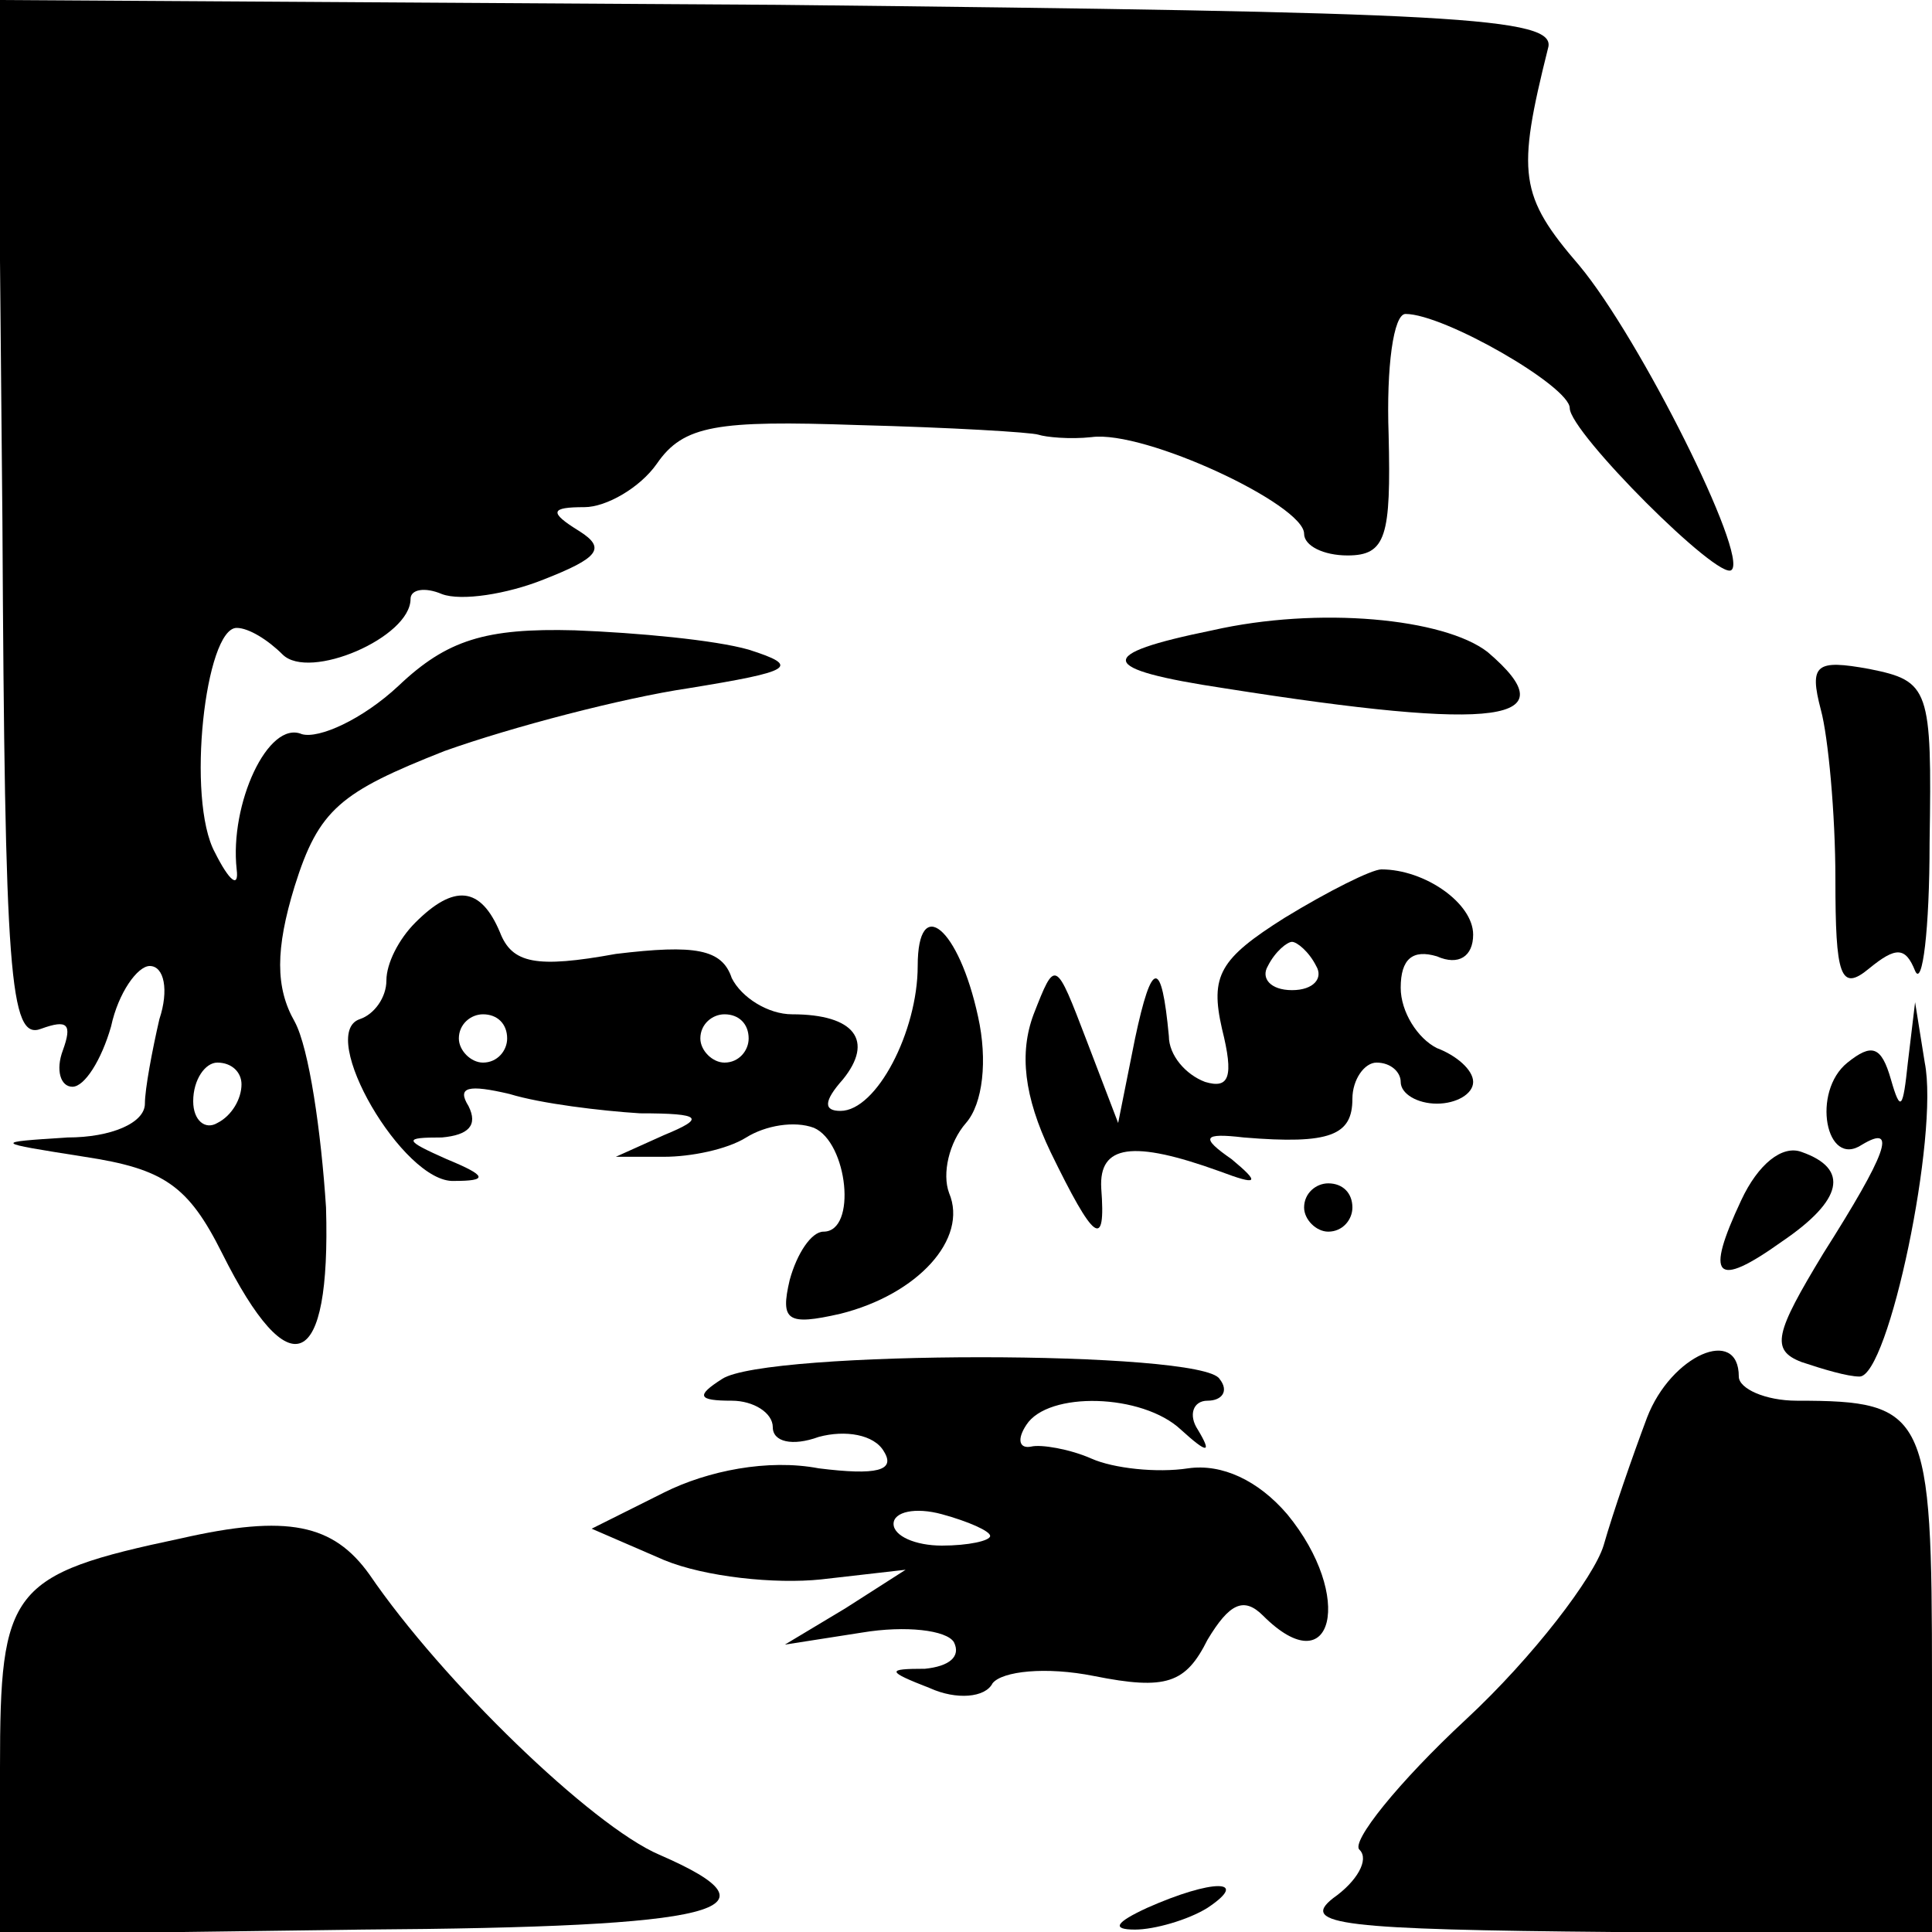
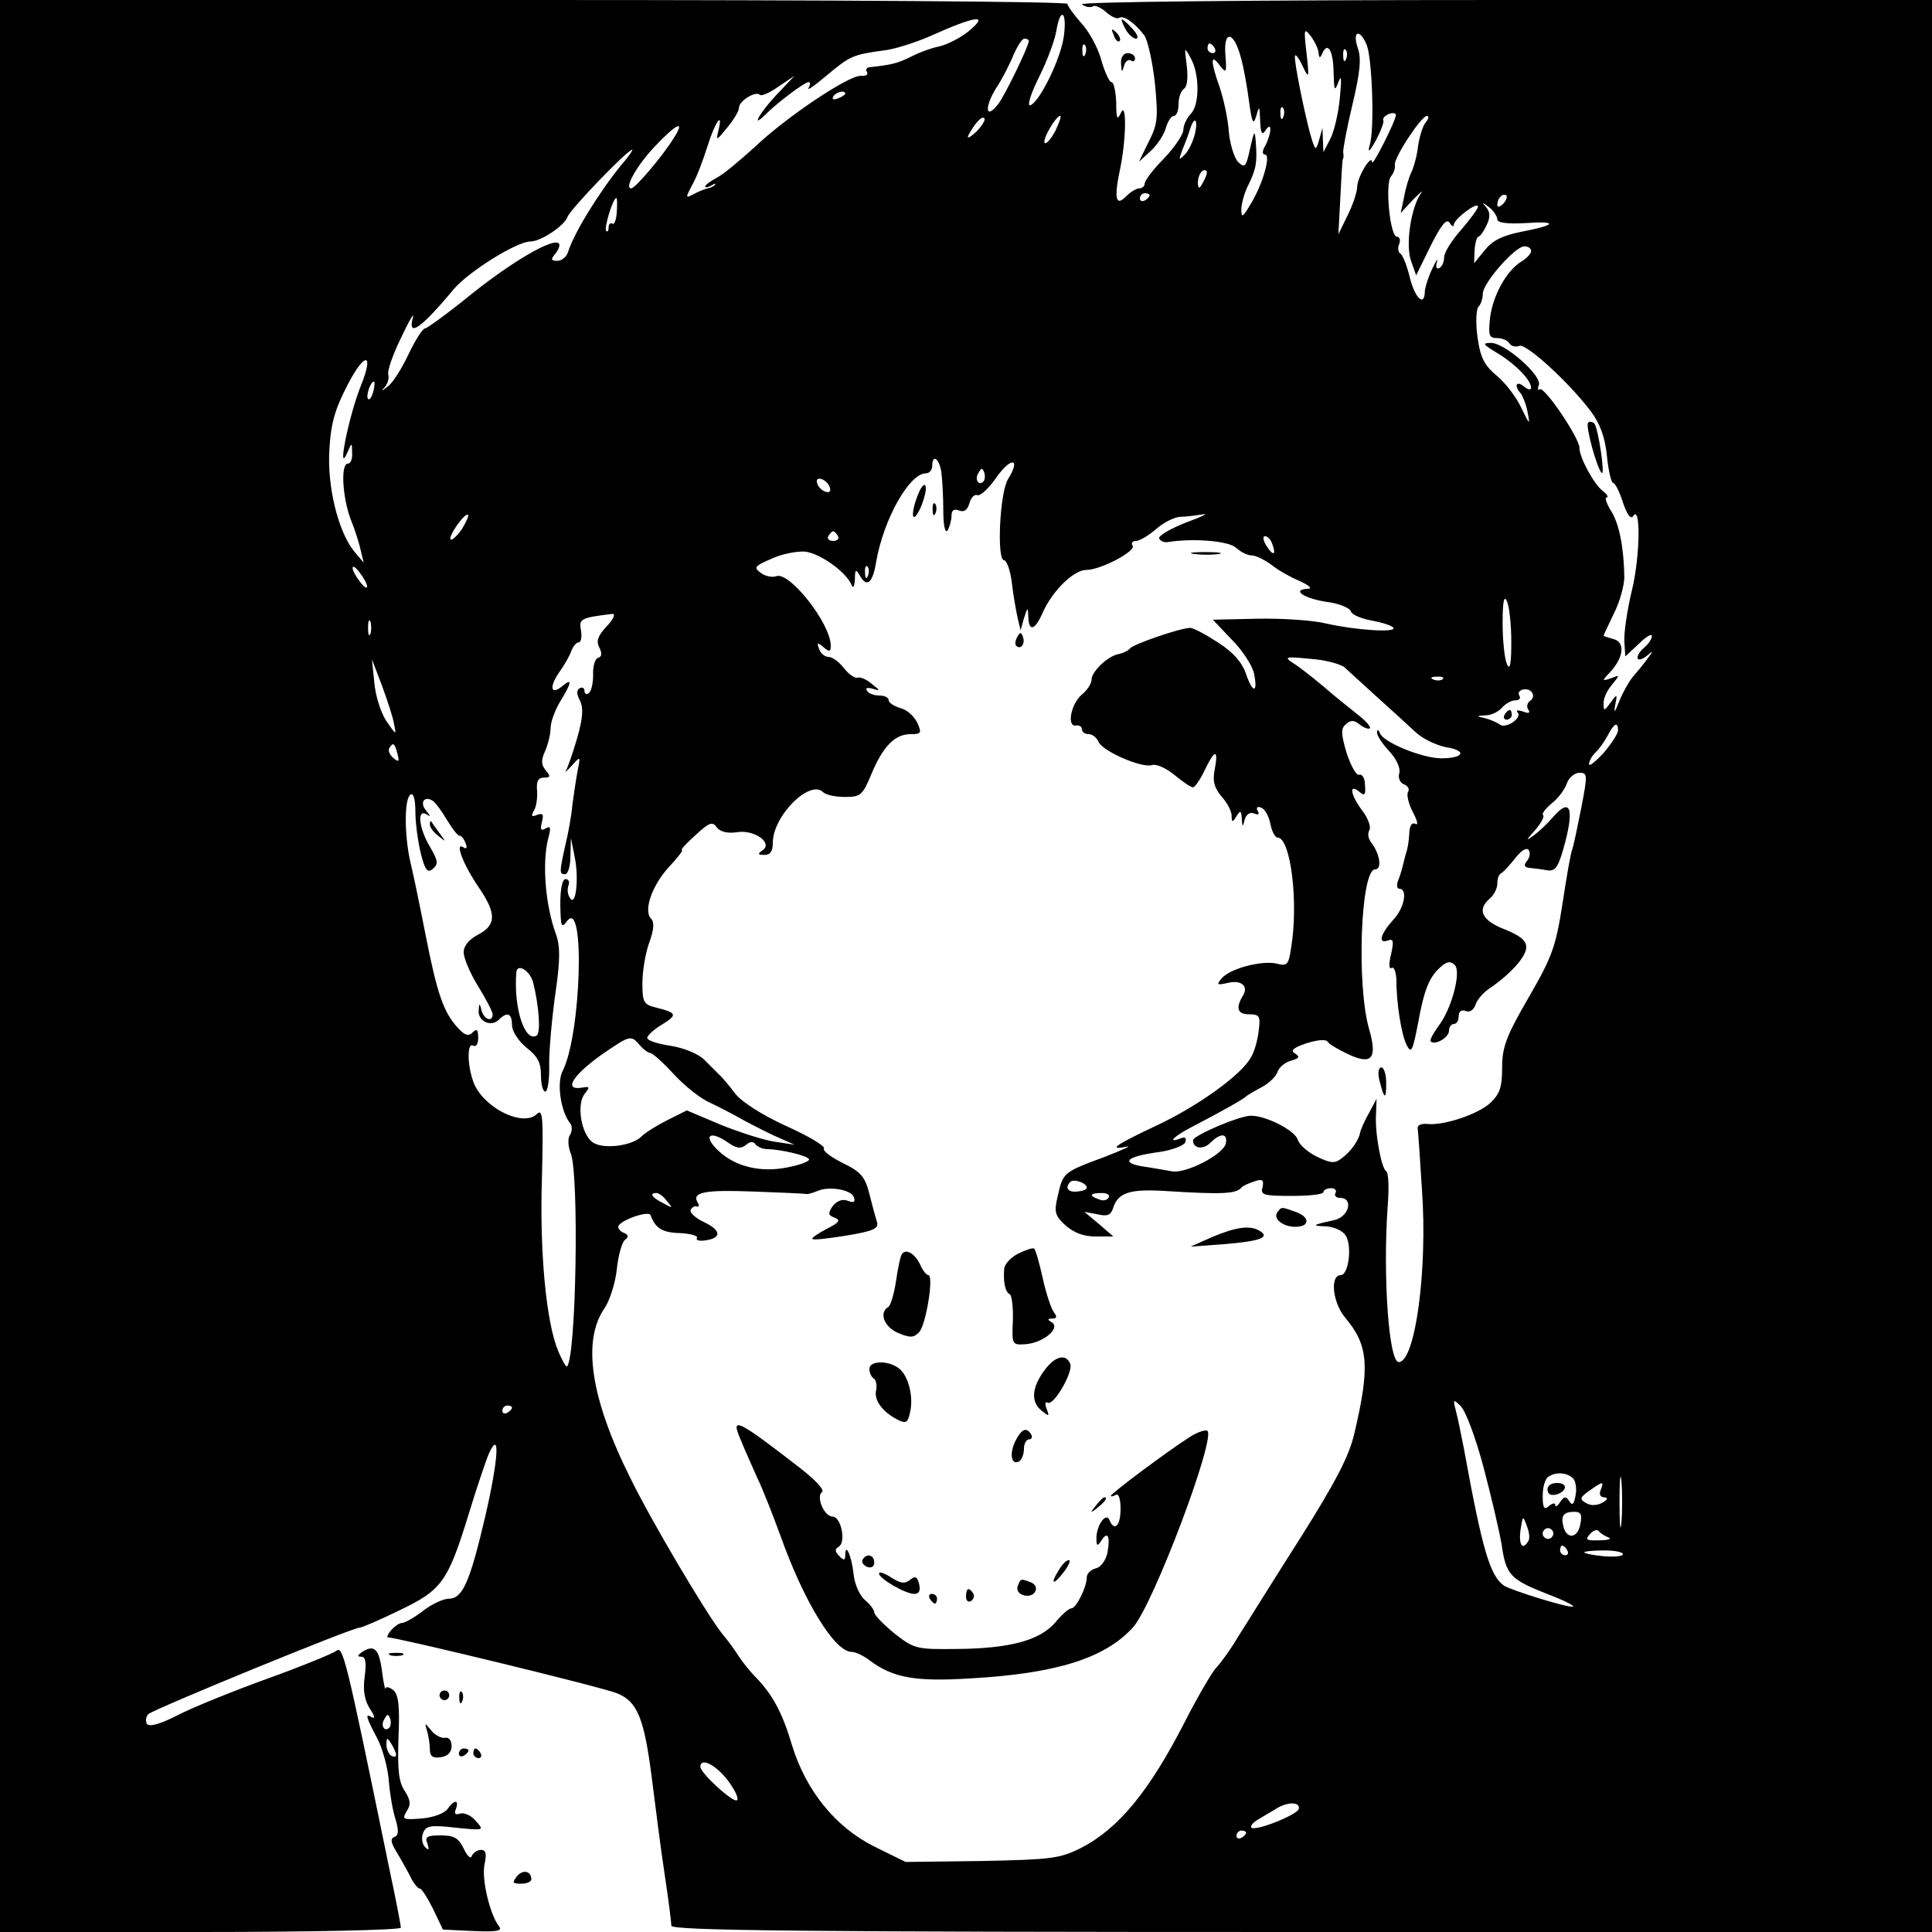
- <svg xmlns="http://www.w3.org/2000/svg" version="1.0" width="80pt" height="80pt" viewBox="0 0 80 80" preserveAspectRatio="xMidYMid meet">
-   <g transform="translate(0,80) scale(0.1,-0.1)" fill="#000000" stroke="none">
-     <path d="M1 584 c1 -188 3 -215 16 -210 11 4 13 2 9 -9 -3 -8 -1 -15 4 -15 5 0 12 11 16 25 3 14 11 25 16 25 6 0 8 -10 4 -22 -3 -13 -6 -29 -6 -35 0 -8 -14 -14 -32 -14 -31 -2 -31 -2 7 -8 33 -5 43 -12 57 -40 28 -56 45 -49 43 19 -2 31 -7 66 -13 77 -8 14 -8 30 0 56 10 32 19 39 62 56 28 10 74 22 101 26 43 7 47 9 25 16 -14 4 -46 7 -72 8 -37 1 -53 -4 -73 -23 -15 -14 -33 -22 -40 -20 -14 6 -30 -29 -27 -56 1 -8 -3 -5 -9 7 -12 22 -4 93 9 93 5 0 13 -5 19 -11 11 -11 53 7 53 23 0 4 6 5 13 2 8 -3 27 0 42 6 23 9 26 13 15 20 -13 8 -12 10 2 10 9 0 23 8 30 18 11 16 25 18 83 16 39 -1 72 -3 75 -4 3 -1 13 -2 22 -1 22 3 88 -28 88 -40 0 -5 8 -9 18 -9 16 0 18 8 17 50 -1 28 2 50 7 50 16 0 68 -30 68 -39 0 -10 62 -72 67 -67 7 6 -38 96 -63 126 -25 29 -26 38 -13 90 4 13 -38 15 -319 18 l-323 2 2 -216z m99 -233 c0 -6 -4 -13 -10 -16 -5 -3 -10 1 -10 9 0 9 5 16 10 16 6 0 10 -4 10 -9z" />
-     <path d="M502 539 c-49 -10 -48 -16 5 -24 114 -18 143 -14 109 15 -18 14 -70 19 -114 9z" />
-     <path d="M754 506 c3 -11 6 -43 6 -70 0 -40 2 -47 14 -37 11 9 15 9 19 -1 3 -7 6 17 6 53 1 64 0 67 -25 72 -22 4 -25 2 -20 -17z" />
-     <path d="M532 420 c-27 -17 -31 -24 -26 -46 5 -20 3 -25 -7 -22 -8 3 -15 11 -15 19 -3 32 -7 32 -14 -1 l-7 -35 -13 34 c-13 34 -13 34 -22 11 -6 -16 -4 -34 7 -57 18 -37 23 -41 21 -15 -1 18 13 20 49 7 16 -6 17 -5 5 5 -13 9 -12 11 5 9 36 -3 45 1 45 16 0 8 5 15 10 15 6 0 10 -4 10 -8 0 -5 7 -9 15 -9 8 0 15 4 15 9 0 5 -7 11 -15 14 -8 4 -15 15 -15 25 0 12 5 16 15 13 9 -4 15 0 15 9 0 13 -20 27 -38 27 -4 0 -22 -9 -40 -20z m13 -20 c3 -5 -1 -10 -10 -10 -9 0 -13 5 -10 10 3 6 8 10 10 10 2 0 7 -4 10 -10z" />
-     <path d="M172 418 c-7 -7 -12 -17 -12 -24 0 -7 -5 -14 -11 -16 -18 -6 18 -68 39 -67 14 0 14 2 -3 9 -18 8 -18 9 -2 9 11 1 15 5 11 13 -5 8 0 9 17 5 13 -4 38 -7 54 -8 26 0 27 -2 10 -9 l-20 -9 20 0 c11 0 26 3 34 8 8 5 20 7 28 4 14 -6 18 -43 4 -43 -5 0 -11 -9 -14 -20 -4 -17 -1 -19 21 -14 32 8 53 31 45 50 -3 8 0 21 7 29 7 8 9 26 5 44 -8 37 -25 51 -25 21 0 -27 -17 -60 -32 -60 -7 0 -7 4 1 13 13 16 5 27 -21 27 -10 0 -21 7 -25 15 -4 12 -15 14 -48 10 -33 -6 -43 -4 -48 9 -8 19 -19 20 -35 4z m38 -48 c0 -5 -4 -10 -10 -10 -5 0 -10 5 -10 10 0 6 5 10 10 10 6 0 10 -4 10 -10z m100 0 c0 -5 -4 -10 -10 -10 -5 0 -10 5 -10 10 0 6 5 10 10 10 6 0 10 -4 10 -10z" />
-     <path d="M790 360 c-2 -19 -3 -21 -7 -7 -4 14 -8 15 -18 7 -15 -12 -9 -44 6 -34 15 9 10 -4 -16 -45 -20 -33 -22 -40 -9 -45 9 -3 19 -6 24 -6 12 0 33 100 27 130 l-4 25 -3 -25z" />
-     <path d="M721 303 c-15 -32 -11 -37 17 -17 25 17 28 30 8 37 -8 3 -18 -5 -25 -20z" />
-     <path d="M540 300 c0 -5 5 -10 10 -10 6 0 10 5 10 10 0 6 -4 10 -10 10 -5 0 -10 -4 -10 -10z" />
-     <path d="M299 229 c-11 -7 -10 -9 4 -9 9 0 17 -5 17 -11 0 -6 8 -8 19 -4 11 3 23 1 27 -6 5 -8 -3 -10 -27 -7 -21 4 -46 -1 -64 -10 l-30 -15 30 -13 c17 -7 46 -10 65 -8 l35 4 -25 -16 -25 -15 32 5 c18 3 35 1 38 -4 3 -6 -2 -10 -12 -11 -16 0 -16 -1 2 -8 11 -5 23 -4 26 2 4 5 22 7 42 3 30 -6 38 -3 47 15 9 15 15 18 23 10 29 -29 38 8 10 42 -12 14 -27 21 -41 19 -13 -2 -31 0 -40 4 -9 4 -21 6 -25 5 -5 -1 -6 3 -2 9 9 14 48 13 64 -2 11 -10 13 -10 7 0 -4 6 -2 12 4 12 6 0 9 4 5 9 -7 12 -188 12 -206 0z m111 -65 c0 -2 -9 -4 -20 -4 -11 0 -20 4 -20 9 0 5 9 7 20 4 11 -3 20 -7 20 -9z" />
-     <path d="M682 213 c-6 -16 -14 -39 -18 -53 -4 -13 -29 -46 -57 -72 -28 -26 -48 -51 -44 -54 4 -4 -1 -13 -11 -20 -14 -11 4 -13 116 -14 l132 0 0 104 c0 111 -2 116 -56 116 -13 0 -24 5 -24 10 0 21 -28 9 -38 -17z" />
-     <path d="M75 163 c-71 -15 -75 -21 -75 -95 l0 -69 150 2 c149 1 176 8 123 31 -28 12 -90 72 -120 116 -15 21 -34 25 -78 15z" />
-     <path d="M475 10 c-13 -6 -15 -9 -5 -9 8 0 22 4 30 9 18 12 2 12 -25 0z" />
+ <svg xmlns="http://www.w3.org/2000/svg" version="1.0" width="400pt" height="400pt" viewBox="0 0 400 400" preserveAspectRatio="xMidYMid meet">
+   <g transform="translate(0,400) scale(0.1,-0.1)" fill="#000000" stroke="none">
+     <path d="M0 2000 l0 -2000 415 0 c228 0 415 4 415 9 0 4 -11 62 -25 127 -90 439 -95 457 -109 446 -6 -5 -69 -31 -141 -57 -72 -26 -156 -60 -187 -76 -37 -19 -59 -25 -64 -18 -3 6 -2 15 3 20 10 10 422 179 437 179 5 0 42 16 83 36 88 42 100 59 143 198 17 56 36 112 42 126 24 53 20 -11 -7 -128 -32 -137 -47 -172 -76 -172 -11 0 -35 -11 -53 -25 -18 -14 -38 -25 -43 -25 -6 0 -16 -7 -23 -15 -7 -8 -10 -15 -7 -15 19 0 448 -104 475 -116 42 -17 56 -52 72 -179 7 -55 18 -143 26 -195 8 -52 14 -101 14 -107 0 -10 268 -13 1305 -13 l1305 0 0 2000 0 2000 -887 0 c-544 0 -882 -4 -873 -9 8 -6 18 -7 23 -4 4 3 17 -3 27 -12 10 -9 22 -15 27 -12 9 6 31 -9 52 -36 7 -9 17 -54 22 -98 7 -73 6 -86 -13 -123 l-20 -41 25 23 c14 13 28 35 31 48 4 13 11 24 16 24 6 0 10 11 10 24 0 14 5 28 11 32 7 4 9 23 6 48 -5 39 -5 40 8 16 19 -33 19 -98 0 -116 -8 -9 -15 -23 -15 -33 0 -9 -18 -36 -40 -59 -22 -22 -40 -46 -40 -52 0 -5 -5 -10 -11 -10 -6 0 -18 -7 -27 -16 -22 -23 -26 -5 -13 56 13 62 14 145 1 115 -7 -15 -9 -10 -9 23 -1 23 -5 42 -10 42 -4 0 -14 21 -21 46 -7 26 -26 60 -42 77 -15 17 -28 35 -28 39 0 5 -497 8 -1105 8 l-1105 0 0 -2000z m2203 1928 c-5 -46 -50 -139 -70 -146 -7 -2 1 24 18 58 17 34 33 77 36 96 8 49 22 42 16 -8z m-198 7 c-16 -13 -43 -27 -60 -31 -16 -3 -43 -13 -60 -22 -27 -13 -38 -16 -83 -21 -7 0 -11 -5 -7 -10 3 -6 -3 -9 -13 -8 -25 1 -154 -85 -220 -148 -30 -27 -64 -56 -78 -63 -13 -7 -24 -15 -24 -18 0 -3 6 -2 13 2 6 4 10 5 7 1 -3 -3 -9 -6 -15 -7 -5 -1 -18 -6 -29 -12 -17 -9 -17 -8 -3 19 9 15 23 52 32 81 16 51 33 74 22 30 -5 -20 -3 -19 18 7 14 17 25 35 25 42 0 14 34 35 43 27 3 -4 21 4 39 17 l33 22 -37 -39 c-36 -38 -55 -73 -22 -40 24 24 80 66 88 66 4 0 4 -5 0 -12 -4 -7 13 5 39 27 47 39 52 42 120 51 22 3 62 16 90 28 98 44 127 48 82 11z m725 -45 c1 -10 3 -11 7 -2 11 27 23 9 24 -35 1 -41 2 -44 10 -23 6 17 7 7 3 -33 -3 -32 -12 -70 -20 -85 l-14 -27 -1 25 -1 25 -7 -25 c-7 -24 -8 -23 -19 15 -14 54 -32 144 -31 158 0 7 7 -1 15 -18 14 -29 15 -29 9 25 -6 51 -5 53 9 35 8 -11 16 -27 16 -35z m-161 -9 c6 -20 13 -61 17 -91 6 -45 9 -50 15 -30 6 22 7 21 8 -10 1 -26 4 -31 11 -20 14 21 13 -5 0 -31 -7 -11 -7 -19 -1 -19 13 0 -5 -63 -30 -103 -16 -27 -19 -29 -19 -11 0 11 6 34 14 50 17 34 19 48 16 89 -2 27 -3 26 -12 -13 -8 -38 -11 -41 -25 -27 -8 9 -17 38 -19 64 -2 27 -11 67 -19 91 -19 53 -19 71 0 45 14 -18 15 -16 12 22 -4 52 18 48 32 -6z m261 25 c11 -30 16 -173 6 -206 -5 -18 -1 -15 13 10 10 19 17 38 15 41 -2 4 3 9 11 13 8 3 15 2 15 -2 0 -12 -49 -108 -49 -98 -1 19 -30 -29 -31 -50 0 -11 -9 -38 -20 -60 l-19 -39 4 75 c2 41 4 77 5 80 2 3 2 9 1 14 -1 5 7 49 19 99 16 68 19 96 11 118 -12 36 5 40 19 5z m-700 9 c0 -10 -49 -112 -63 -130 -26 -34 -30 -9 -5 32 14 21 30 53 37 71 8 17 17 32 22 32 5 0 9 -2 9 -5z m117 -27 c-3 -8 -6 -5 -6 6 -1 11 2 17 5 13 3 -3 4 -12 1 -19z m268 12 c3 -5 1 -10 -4 -10 -6 0 -11 5 -11 10 0 6 2 10 4 10 3 0 8 -4 11 -10z m272 -22 c-3 -8 -6 -5 -6 6 -1 11 2 17 5 13 3 -3 4 -12 1 -19z m-1037 -72 c0 -2 -7 -7 -16 -10 -8 -3 -12 -2 -9 4 6 10 25 14 25 6z m907 -48 c-3 -8 -6 -5 -6 6 -1 11 2 17 5 13 3 -3 4 -12 1 -19z m-636 -31 c-13 -12 -20 -15 -16 -7 14 26 28 41 33 35 3 -3 -5 -16 -17 -28z m164 2 c-9 -17 -19 -28 -22 -25 -6 6 23 56 32 56 3 0 -2 -14 -10 -31z m767 18 c-6 -7 -13 -29 -16 -49 -2 -20 -9 -44 -14 -55 -5 -10 -12 -33 -15 -51 l-7 -33 26 28 c15 15 22 21 16 13 -21 -30 -32 -106 -21 -139 l11 -31 30 61 c22 44 33 57 39 48 5 -8 9 -9 9 -4 1 12 50 49 50 37 0 -4 -16 -26 -35 -48 -19 -21 -35 -47 -35 -56 0 -9 -4 -20 -10 -23 -6 -3 -8 2 -5 12 3 10 -1 5 -9 -12 -8 -16 -15 -38 -16 -47 0 -34 -20 -17 -31 27 -6 25 -15 48 -20 50 -4 3 -6 12 -2 20 3 8 1 15 -5 15 -14 0 -25 110 -12 125 6 7 9 18 8 23 -4 13 54 101 66 102 5 0 4 -6 -2 -13z m-478 -24 c-4 -16 -13 -35 -21 -43 -13 -13 -13 -12 -5 10 6 14 13 33 16 43 9 28 17 20 10 -10z m-1081 -12 c-22 -35 -78 -101 -86 -101 -15 0 10 45 47 85 48 51 67 59 39 16z m-107 -53 c-47 -58 -98 -141 -110 -180 -3 -10 -13 -18 -22 -18 -14 0 -14 3 -4 15 7 9 10 18 7 21 -12 12 -96 -37 -181 -105 -48 -39 -92 -71 -96 -71 -5 0 -20 -24 -34 -53 -14 -30 -33 -60 -43 -67 -14 -11 -15 -11 -6 -1 6 7 9 19 7 25 -3 7 9 41 26 76 17 36 28 55 25 43 -12 -43 16 -24 85 59 31 36 130 98 158 98 22 0 71 33 77 51 5 15 124 139 134 139 2 0 -8 -15 -23 -32z m1205 -35 c-8 -15 -10 -15 -11 -2 0 17 10 32 18 25 2 -3 -1 -13 -7 -23z m-111 -27 c0 -3 -4 -8 -10 -11 -5 -3 -10 -1 -10 4 0 6 5 11 10 11 6 0 10 -2 10 -4z m732 -18 c-7 -7 -12 -8 -12 -2 0 6 3 14 7 17 3 4 9 5 12 2 2 -3 -1 -11 -7 -17z m-1835 -17 c-1 -16 -5 -27 -9 -24 -5 2 -8 -1 -8 -8 0 -7 -2 -10 -5 -7 -5 5 14 68 21 68 2 0 2 -13 1 -29z m1823 -15 c0 -7 19 -10 57 -8 70 5 66 -4 -8 -18 -39 -8 -59 -18 -75 -38 l-22 -27 1 27 c1 16 5 28 8 28 3 0 11 11 17 24 8 17 7 27 -1 37 -10 11 -9 11 6 0 9 -7 17 -19 17 -25z m70 -66 c0 -5 -9 -15 -21 -22 -30 -19 -58 -69 -64 -116 -4 -37 -2 -42 15 -42 10 0 22 -5 25 -11 4 -6 13 -8 21 -5 14 5 102 -75 148 -136 19 -26 29 -53 33 -92 3 -31 9 -56 13 -56 4 0 13 -18 20 -40 8 -24 16 -36 21 -29 16 27 15 -81 -2 -152 -10 -41 -17 -89 -16 -107 l2 -31 28 26 c15 15 27 22 27 16 0 -6 -7 -16 -15 -23 -21 -18 -19 -35 3 -19 16 13 16 13 2 -6 -8 -11 -22 -28 -30 -37 -8 -10 -21 -33 -28 -51 -9 -23 -11 -25 -8 -7 5 24 4 24 -9 6 -14 -19 -15 -19 -15 -1 0 10 8 27 18 38 16 20 16 20 -2 13 -20 -7 -20 -6 -1 14 27 30 30 61 5 67 -11 3 -20 6 -20 7 0 1 10 22 22 47 12 24 21 58 21 74 -1 63 -11 112 -28 138 -9 15 -13 27 -9 27 5 0 2 6 -7 13 -19 14 -49 70 -49 90 0 20 -72 127 -82 121 -4 -3 -5 1 -2 9 7 19 -70 87 -99 87 -19 0 -17 -3 13 -21 38 -23 70 -56 70 -72 0 -5 -7 -4 -15 3 -16 13 -21 1 -6 -15 4 -6 11 -23 14 -40 5 -26 4 -25 -13 10 -10 22 -33 52 -51 67 -26 22 -34 37 -40 80 -4 29 -3 57 2 63 5 5 9 17 9 27 0 22 67 98 86 98 8 0 14 -4 14 -10z m-2423 -279 c-25 -62 -51 -192 -27 -136 8 19 9 19 9 -2 1 -13 -3 -23 -9 -23 -15 0 -11 -70 6 -115 9 -22 18 -51 21 -65 l6 -25 -21 25 c-32 41 -55 133 -50 210 3 53 11 82 38 134 36 69 55 66 27 -3z m26 -11 c-3 -12 -8 -19 -11 -16 -5 6 5 36 12 36 2 0 2 -9 -1 -20z m1176 -168 c2 -15 4 -51 4 -80 0 -31 4 -47 9 -40 4 7 8 21 8 30 0 12 5 15 16 11 10 -4 17 1 21 15 3 11 10 19 16 17 7 -3 25 15 41 38 30 42 50 38 23 -5 -17 -27 -24 -168 -8 -168 5 0 13 -21 16 -47 3 -27 9 -59 12 -73 l6 -25 7 25 c8 24 8 24 9 3 1 -32 14 -28 30 9 20 45 64 88 90 88 30 0 103 39 96 50 -4 6 0 10 7 10 7 0 26 11 42 25 16 14 39 25 50 25 12 0 32 3 46 5 14 3 -2 -5 -35 -17 -33 -13 -58 -28 -55 -33 3 -6 12 -9 20 -7 51 8 124 2 139 -12 10 -9 24 -16 33 -16 8 0 26 -9 40 -19 13 -11 40 -26 59 -34 21 -10 27 -16 16 -16 -34 -2 -7 -20 39 -27 25 -3 48 -12 51 -20 2 -7 22 -15 44 -19 21 -4 41 -10 44 -15 6 -10 -77 -5 -139 9 -28 7 -92 11 -142 10 l-93 -2 39 -41 c22 -22 42 -53 46 -69 9 -42 -2 -44 -16 -3 -8 24 -26 45 -57 65 -26 17 -52 31 -59 31 -20 0 -119 -34 -125 -43 -3 -4 -13 -9 -22 -11 -22 -3 -57 -36 -57 -53 0 -8 -9 -22 -20 -31 -23 -19 -32 -68 -12 -64 6 1 12 -2 12 -8 0 -5 6 -10 14 -10 8 0 16 -7 20 -15 7 -20 91 -56 111 -49 8 3 29 -6 46 -20 17 -14 34 -26 39 -26 4 0 15 16 24 35 21 44 29 45 21 2 -5 -24 -1 -38 14 -56 12 -13 21 -31 21 -40 0 -14 2 -14 10 -1 8 13 10 12 11 -5 1 -18 2 -18 6 -2 3 11 11 16 19 13 10 -4 12 -2 8 5 -4 7 -1 10 7 7 8 -3 16 -18 19 -33 3 -16 10 -29 15 -29 27 0 44 -134 28 -229 -5 -34 -8 -38 -30 -32 -30 7 -97 -10 -114 -31 -11 -13 -9 -14 13 -9 28 7 44 -7 31 -27 -15 -25 -11 -38 13 -38 22 0 24 -4 20 -34 -2 -19 -9 -44 -16 -55 -19 -36 -111 -102 -197 -142 -85 -40 -100 -51 -60 -43 12 3 -9 -7 -48 -22 -84 -31 -84 -32 -95 -80 -8 -33 -6 -41 16 -61 17 -15 37 -23 62 -23 l37 0 -30 26 -30 25 27 -5 c21 -5 28 -2 33 14 10 31 35 39 110 34 114 -7 144 -6 155 7 3 4 15 9 27 13 17 6 20 3 17 -12 -5 -16 2 -18 60 -18 36 0 66 3 66 8 0 4 7 8 16 8 8 0 12 -5 9 -10 -3 -5 1 -10 9 -10 29 0 19 -39 -11 -46 -46 -10 -49 -12 -18 -13 17 -1 35 -9 41 -19 14 -21 6 -82 -10 -82 -23 0 -17 -57 9 -88 48 -57 52 -100 19 -240 -11 -47 -38 -99 -111 -215 -53 -83 -110 -175 -128 -203 -17 -29 -39 -59 -48 -68 -8 -9 -37 -58 -63 -109 -74 -145 -138 -223 -216 -263 -44 -22 -61 -24 -205 -27 l-158 -2 -65 32 c-80 40 -141 115 -170 209 -20 68 -41 106 -74 140 -12 12 -28 32 -36 44 -8 13 -24 35 -36 49 -34 44 -145 231 -189 321 -83 166 -100 285 -53 352 10 15 22 51 25 80 3 29 11 57 17 61 8 6 7 10 -1 14 -7 2 -13 8 -13 13 0 12 63 35 67 24 10 -27 24 -36 61 -37 22 -1 38 -6 35 -10 -3 -5 5 -7 18 -5 34 5 32 21 -4 38 -17 8 -30 20 -27 25 3 6 9 9 13 7 5 -1 5 3 1 9 -12 21 17 26 117 22 55 -2 103 -4 107 -5 4 -1 14 2 24 6 24 11 71 3 76 -13 3 -10 0 -12 -13 -7 -11 4 -22 0 -31 -11 -10 -15 -10 -19 4 -24 13 -5 10 -10 -16 -23 -19 -10 -32 -19 -30 -21 2 -3 34 1 71 7 54 9 66 14 63 27 -3 9 -10 35 -16 59 -9 36 -18 46 -55 64 -24 12 -42 25 -39 30 3 5 -32 26 -79 47 -50 23 -92 50 -105 67 -12 16 -27 34 -33 39 -6 6 -20 20 -32 32 -13 12 -43 24 -70 28 -26 4 -47 11 -47 16 0 5 14 18 31 28 32 20 31 24 -13 35 -25 6 -28 11 -28 50 0 24 6 62 14 84 10 27 11 43 4 50 -16 16 1 67 36 106 19 20 31 36 28 36 -4 0 9 14 28 31 28 26 35 29 44 16 7 -9 22 -13 42 -10 36 6 76 -23 52 -38 -10 -7 -9 -9 5 -9 12 0 17 8 17 25 0 56 77 132 104 105 6 -6 26 -10 46 -10 32 0 36 4 54 47 24 58 49 83 81 83 22 0 24 2 14 24 -7 14 -22 27 -35 30 -13 4 -24 11 -24 16 0 6 -9 10 -19 10 -11 0 -23 4 -26 10 -4 6 1 7 12 4 16 -5 16 -4 -2 10 -10 9 -24 15 -29 13 -6 -2 -19 7 -29 20 -10 13 -24 23 -32 23 -7 0 -16 7 -19 16 -5 14 -4 15 9 4 12 -10 15 -10 15 3 0 46 -86 155 -113 144 -8 -3 -23 0 -32 7 -15 11 -13 14 22 29 21 10 52 16 69 15 31 -3 86 -42 97 -69 3 -8 6 -4 7 11 0 22 2 23 11 7 14 -24 26 -14 33 30 16 90 69 183 103 183 7 0 13 7 13 15 0 26 15 16 19 -13z m87 -19 c-10 -10 -19 5 -10 18 6 11 8 11 12 0 2 -7 1 -15 -2 -18z m-318 -12 c3 -8 -1 -12 -9 -9 -7 2 -15 10 -17 17 -3 8 1 12 9 9 7 -2 15 -10 17 -17z m-762 -87 c-10 -14 -20 -23 -23 -21 -6 6 30 57 36 51 2 -2 -4 -15 -13 -30z m779 -14 c3 -5 -1 -10 -10 -10 -9 0 -13 5 -10 10 3 6 8 10 10 10 2 0 7 -4 10 -10z m899 -16 c9 -24 2 -26 -12 -4 -7 11 -8 20 -3 20 5 0 12 -7 15 -16z m-1874 -88 c0 -6 -7 -1 -15 10 -8 10 -15 23 -15 28 0 6 7 1 15 -10 8 -10 15 -23 15 -28z m1037 22 c-3 -8 -6 -5 -6 6 -1 11 2 17 5 13 3 -3 4 -12 1 -19z m1332 -138 c0 -45 -3 -59 -9 -45 -5 11 -9 49 -9 85 0 45 3 59 9 45 5 -11 9 -49 9 -85z m-1873 33 c-19 -20 -22 -31 -15 -44 6 -12 5 -19 -3 -21 -6 -2 -11 -18 -10 -36 0 -17 -4 -34 -9 -37 -5 -4 -9 -1 -9 5 0 6 -5 8 -10 5 -7 -4 -6 -13 1 -26 7 -15 6 -35 -6 -77 -9 -31 -20 -62 -23 -67 -4 -6 1 -2 12 10 18 20 18 20 12 -10 -3 -16 -8 -49 -11 -72 -2 -23 -9 -61 -15 -85 -12 -54 -12 -58 0 -58 6 0 11 17 11 38 l1 37 8 -40 c9 -45 2 -104 -10 -84 -5 7 -6 18 -3 26 3 7 0 13 -6 13 -7 0 -11 -21 -11 -52 1 -47 2 -51 14 -35 38 50 29 -236 -9 -310 -13 -25 -4 -84 15 -108 5 -6 5 -17 0 -25 -5 -7 -4 -24 2 -39 17 -46 11 -420 -8 -440 -2 -2 -10 12 -18 31 -25 59 -39 204 -34 359 3 124 2 144 -10 133 -26 -27 -102 7 -128 57 -16 32 -19 93 -4 84 6 -3 10 4 10 16 0 18 -3 20 -12 11 -8 -8 -16 -6 -31 11 -29 32 -42 70 -66 192 -12 61 -26 129 -32 153 -12 55 -12 129 1 137 6 4 10 -10 10 -35 0 -23 5 -61 11 -86 9 -36 14 -42 25 -33 12 10 11 17 -6 46 -23 39 -27 79 -7 67 9 -6 9 -4 -1 8 -14 17 -3 31 14 20 6 -4 19 -22 29 -39 11 -18 22 -33 26 -33 4 0 10 -7 13 -16 4 -9 2 -13 -5 -8 -18 11 0 -36 32 -83 37 -54 37 -78 -1 -98 -19 -10 -30 -23 -30 -37 0 -11 13 -43 30 -70 16 -26 30 -53 30 -58 0 -17 -18 -11 -23 8 -4 16 -5 16 -6 -1 -1 -22 26 -34 42 -18 17 17 27 13 27 -11 0 -13 13 -33 30 -47 23 -18 30 -31 30 -57 0 -19 4 -34 9 -34 5 0 9 26 8 58 0 31 6 97 13 146 10 69 10 97 1 122 -22 60 -29 147 -16 198 6 22 5 27 -5 21 -10 -6 -12 -3 -8 13 4 16 2 19 -10 15 -11 -5 -13 -3 -7 8 5 7 8 26 7 41 -2 20 2 28 14 28 14 0 14 3 4 15 -10 12 -10 21 -1 41 6 14 11 35 11 47 0 12 9 37 20 55 24 39 25 49 5 32 -24 -20 -29 -4 -8 27 11 15 23 36 26 46 4 9 10 17 15 17 5 0 7 11 5 24 -5 25 -1 27 65 35 7 0 2 -11 -12 -26z m-489 -15 c-3 -7 -5 -2 -5 12 0 14 2 19 5 13 2 -7 2 -19 0 -25z m2017 -70 c8 -7 38 -35 68 -62 29 -26 65 -59 79 -72 15 -14 43 -27 63 -31 44 -7 37 -23 -10 -23 -39 0 -120 33 -127 52 -3 8 -6 8 -6 2 -1 -6 11 -24 25 -39 15 -16 24 -35 21 -46 -3 -10 2 -20 10 -23 8 -3 12 -10 8 -16 -3 -5 1 -24 10 -41 9 -17 12 -28 6 -25 -7 4 -12 -2 -13 -16 -1 -22 -4 -37 -8 -48 -1 -3 -3 -12 -5 -20 -2 -8 -6 -23 -10 -32 -4 -10 -3 -18 2 -18 18 0 11 -40 -13 -65 -26 -29 -32 -50 -10 -42 11 4 12 -2 6 -29 -5 -19 -4 -32 1 -28 5 3 9 -7 10 -23 0 -52 11 -118 22 -138 9 -17 12 -10 23 47 13 72 24 97 49 118 12 10 19 10 27 2 14 -14 -7 -93 -35 -128 -10 -14 -17 -27 -15 -30 9 -9 38 8 38 22 0 8 5 14 10 14 6 0 10 7 10 16 0 10 6 14 14 11 9 -4 17 2 21 13 3 10 16 25 28 33 43 29 77 66 77 86 0 14 -13 24 -45 37 -47 18 -58 41 -30 64 8 7 15 21 15 30 0 10 3 20 8 22 4 2 17 16 29 31 13 17 24 23 28 17 4 -6 2 -16 -4 -23 -7 -9 -5 -13 7 -14 9 -1 26 -3 36 -5 17 -2 23 7 37 60 18 70 9 90 -25 51 -12 -14 -30 -31 -41 -39 -17 -12 -16 -10 3 11 12 14 20 28 17 31 -4 3 5 14 18 25 13 10 27 29 31 41 4 12 16 22 26 22 17 0 17 -4 4 -72 -8 -40 -16 -79 -19 -87 -3 -7 -12 -58 -20 -112 -14 -89 -21 -109 -70 -194 -47 -81 -55 -103 -55 -146 0 -40 -5 -54 -24 -72 -25 -24 -98 -48 -131 -44 -11 1 -20 -2 -20 -8 1 -5 5 -63 9 -128 12 -166 -14 -357 -48 -357 -21 0 -33 181 -23 322 3 37 2 70 -3 73 -10 6 -24 80 -21 120 l1 30 -16 -30 c-9 -16 -17 -34 -18 -40 -3 -16 -19 -39 -38 -53 -14 -11 -22 -11 -51 3 -19 9 -37 25 -40 35 -5 19 -65 50 -97 50 -24 0 -120 -41 -120 -51 0 -17 21 -20 36 -5 21 21 36 20 32 -1 -4 -23 -84 -64 -112 -58 -12 2 -39 7 -60 10 -48 8 -33 21 35 30 26 4 50 13 53 20 3 9 0 12 -10 8 -29 -11 -13 5 24 24 56 29 106 57 112 63 3 3 17 11 32 19 15 8 30 22 33 32 3 9 16 20 28 23 17 5 19 8 8 15 -10 6 -3 12 24 21 22 7 40 9 44 3 3 -5 22 -16 41 -25 50 -24 62 -10 45 50 -27 91 -18 332 12 332 15 0 10 33 -9 57 -5 7 -7 17 -3 24 4 6 -2 24 -14 40 -25 33 -29 58 -7 40 11 -10 14 -7 12 14 0 14 -6 23 -12 21 -6 -2 -17 18 -26 45 -12 41 -12 51 -1 60 10 9 17 8 28 -1 9 -7 18 -10 21 -8 3 3 -8 15 -23 27 -15 12 -48 38 -72 59 -24 20 -53 43 -65 50 -18 12 -14 13 36 8 32 -2 64 -11 72 -18z m-1968 -118 c5 -23 4 -22 -16 7 -12 18 -23 54 -25 80 l-5 48 21 -55 c11 -30 23 -66 25 -80z m2171 94 c-3 -3 -12 -4 -19 -1 -8 3 -5 6 6 6 11 1 17 -2 13 -5z m181 -45 c-6 -4 -8 -12 -4 -18 5 -7 1 -9 -11 -4 -10 3 -15 3 -11 -2 11 -11 -25 -35 -37 -25 -5 4 -19 10 -30 13 -19 4 -19 5 1 6 12 0 27 8 34 16 7 8 19 15 27 15 8 0 12 4 9 9 -9 13 18 20 26 7 4 -6 2 -13 -4 -17z m182 -61 c0 -7 -14 -28 -30 -47 -17 -18 -30 -29 -30 -23 0 6 6 17 13 24 8 7 19 23 26 36 13 25 21 28 21 10z m-2527 -49 c4 -16 3 -18 -9 -8 -7 6 -11 15 -8 20 8 13 11 11 17 -12z m281 -474 c12 -48 16 -104 7 -109 -24 -15 -48 56 -42 131 2 20 29 3 35 -22z m242 -145 c5 0 27 -20 49 -44 22 -24 56 -51 75 -59 19 -9 46 -23 60 -31 14 -8 45 -24 70 -36 l45 -20 -40 6 c-22 3 -72 19 -112 35 l-71 30 -40 -20 c-22 -11 -46 -26 -54 -34 -20 -20 -80 -27 -101 -12 -24 17 -34 80 -16 101 11 14 10 15 -7 12 -38 -6 -18 26 41 68 58 40 61 41 77 23 9 -11 20 -19 24 -19z m162 -186 c17 -12 26 -13 37 -4 8 7 15 7 19 1 4 -5 14 -10 24 -10 30 -1 82 -13 87 -21 2 -4 -18 -12 -45 -17 -54 -11 -106 1 -141 33 -35 32 -21 46 19 18z m742 -93 c0 -4 -9 -7 -20 -8 -19 -2 -26 8 -14 20 7 7 34 -2 34 -12z m-869 -28 c13 -15 12 -15 -8 -4 -24 12 -29 21 -14 21 5 0 15 -7 22 -17z m914 7 c-3 -5 -12 -7 -20 -3 -21 7 -19 13 6 13 11 0 18 -4 14 -10z m776 -556 c16 -60 33 -133 38 -162 9 -63 18 -72 94 -102 32 -12 56 -24 54 -26 -5 -5 -127 33 -143 43 -29 20 -45 74 -83 283 -6 30 -13 66 -17 80 -6 23 -5 24 10 9 10 -9 31 -65 47 -125z m-2011 122 c0 -3 -4 -8 -10 -11 -5 -3 -10 -1 -10 4 0 6 5 11 10 11 6 0 10 -2 10 -4z m2297 -238 c-2 -24 -4 -5 -4 42 0 47 2 66 4 43 2 -24 2 -62 0 -85z m-100 91 c5 -5 8 -21 5 -35 -3 -19 -7 -22 -13 -12 -7 11 -11 10 -19 -2 -5 -8 -10 -11 -10 -6 0 5 -6 4 -13 -2 -10 -9 -13 -4 -13 21 0 18 5 35 11 39 15 11 39 10 52 -3z m57 -24 c-4 -9 0 -15 7 -15 9 -1 8 -4 -3 -11 -11 -6 -24 -7 -34 -1 -14 8 -14 11 7 26 29 20 30 20 23 1z m-42 -70 c-5 -30 -28 -33 -35 -6 -6 23 0 31 23 31 13 0 16 -6 12 -25z m-108 -36 c-12 -20 -20 -7 -16 23 5 31 5 31 13 9 5 -12 7 -27 3 -32z m50 10 c-3 -5 -10 -7 -15 -3 -5 3 -7 10 -3 15 3 5 10 7 15 3 5 -3 7 -10 3 -15z m116 -2 c8 -3 0 -6 -18 -6 -28 -1 -31 1 -20 13 7 8 15 10 18 6 3 -4 12 -10 20 -13z m-85 -27 c3 -5 1 -10 -4 -10 -6 0 -11 5 -11 10 0 6 2 10 4 10 3 0 8 -4 11 -10z m115 -8 c0 -4 -18 -6 -40 -4 -22 2 -40 6 -40 8 0 2 18 4 40 4 22 0 40 -3 40 -8z m-1854 -467 c15 -20 24 -38 20 -42 -7 -7 -76 56 -76 69 0 20 31 5 56 -27z m1183 -60 c-2 -12 -90 -47 -98 -39 -3 3 3 11 14 17 11 7 29 17 40 24 23 13 47 12 44 -2z m-109 -49 c0 -3 -4 -8 -10 -11 -5 -3 -10 -1 -10 4 0 6 5 11 10 11 6 0 10 -2 10 -4z" />
+     <path d="M3288 3125 c-6 -6 18 -94 28 -104 8 -8 -7 92 -15 102 -4 4 -10 5 -13 2z" />
+     <path d="M1901 2977 c-17 -42 -13 -67 5 -28 8 19 13 39 10 45 -2 6 -9 -2 -15 -17z" />
+     <path d="M1931 2944 c0 -11 3 -14 6 -6 3 7 2 16 -1 19 -3 4 -6 -2 -5 -13z" />
+     <path d="M2473 2853 c15 -2 37 -2 50 0 12 2 0 4 -28 4 -27 0 -38 -2 -22 -4z" />
+     <path d="M2106 2681 c-4 -7 -5 -15 -2 -18 9 -9 19 4 14 18 -4 11 -6 11 -12 0z" />
+     <path d="M2644 1489 c-8 -13 13 -29 38 -29 29 0 31 19 3 30 -33 12 -32 12 -41 -1z" />
+     <path d="M2510 1439 l-45 -20 68 5 c75 6 97 14 76 27 -20 13 -49 9 -99 -12z" />
+     <path d="M2107 1404 c-15 -8 -28 -22 -28 -32 -2 -27 2 -47 12 -52 4 -3 7 -28 6 -55 -2 -49 -2 -50 27 -48 36 3 72 33 54 45 -10 6 -10 8 1 8 9 0 10 4 3 13 -5 6 -16 38 -23 70 -7 32 -15 60 -18 62 -3 2 -18 -3 -34 -11z" />
+     <path d="M1867 1403 c-3 -4 -8 -29 -12 -56 -4 -26 -11 -50 -16 -53 -20 -12 -8 -42 21 -54 24 -10 32 -10 43 2 14 14 31 118 19 118 -4 0 -12 10 -17 22 -11 23 -30 34 -38 21z" />
+     <path d="M2161 1161 c-25 -35 -27 -64 -4 -82 15 -12 16 -12 10 4 -4 10 -3 16 2 13 12 -8 53 63 47 80 -9 23 -33 16 -55 -15z" />
+     <path d="M1800 1166 c0 -8 4 -17 9 -20 5 -3 7 -14 5 -24 -5 -20 12 -44 42 -60 19 -10 23 -9 28 13 8 32 -3 77 -23 92 -22 17 -61 16 -61 -1z" />
+     <path d="M1534 1018 c7 -18 23 -53 34 -78 12 -25 33 -79 48 -120 48 -135 112 -240 147 -240 8 0 25 -8 38 -18 48 -36 95 -44 207 -37 180 10 280 42 338 106 42 47 175 400 153 407 -5 2 -22 -4 -37 -14 -44 -28 -162 -116 -162 -121 0 -2 5 -1 10 2 6 4 10 -8 10 -29 0 -35 -13 -48 -23 -23 -7 17 -27 -11 -27 -38 0 -16 2 -17 10 -5 13 21 19 10 13 -24 -3 -16 -14 -31 -24 -33 -11 -3 -19 -11 -19 -19 0 -20 -22 -64 -32 -64 -5 0 -20 -13 -33 -29 -32 -37 -93 -54 -203 -55 -85 -1 -89 0 -130 32 -23 19 -42 38 -42 44 0 5 -9 17 -20 26 -11 10 -21 33 -23 55 -4 36 -17 65 -17 37 0 -11 -3 -11 -12 -2 -10 10 -10 15 -1 20 15 10 4 62 -13 62 -18 0 -35 42 -22 51 6 4 -15 26 -46 50 -133 103 -144 107 -122 57z" />
+     <path d="M2101 1014 c-12 -27 -6 -49 10 -39 5 4 9 15 9 26 0 10 5 19 11 19 5 0 7 5 4 10 -10 17 -21 11 -34 -16z" />
+     <path d="M2269 883 c-13 -16 -12 -17 4 -4 16 13 21 21 13 21 -2 0 -10 -8 -17 -17z" />
+     <path d="M1786 771 c-3 -5 1 -11 9 -15 9 -3 15 0 15 9 0 16 -16 20 -24 6z" />
+     <path d="M2192 749 c-19 -30 -11 -32 11 -3 10 13 14 24 10 24 -5 0 -14 -9 -21 -21z" />
+     <path d="M1820 742 c0 -10 54 -42 73 -42 10 0 13 7 10 20 -4 16 -8 18 -19 9 -11 -9 -20 -7 -39 5 -14 9 -25 13 -25 8z" />
+     <path d="M2107 716 c-3 -8 2 -16 13 -19 23 -6 35 19 14 27 -21 8 -21 8 -27 -8z" />
+     <path d="M2000 694 c0 -8 5 -12 10 -9 6 4 8 11 5 16 -9 14 -15 11 -15 -7z" />
+     <path d="M1925 690 c3 -5 8 -10 11 -10 2 0 4 5 4 10 0 6 -5 10 -11 10 -5 0 -7 -4 -4 -10z" />
+     <path d="M890 2293 c0 -6 8 -17 18 -24 16 -13 16 -13 2 6 -8 11 -16 22 -17 24 -2 2 -3 0 -3 -6z" />
+     <path d="M2856 1763 c10 -40 14 -41 14 -5 0 18 -5 32 -10 32 -6 0 -8 -11 -4 -27z" />
+     <path d="M3115 2520 c-3 -5 -1 -10 4 -10 6 0 11 5 11 10 0 6 -2 10 -4 10 -3 0 -8 -4 -11 -10z" />
+     <path d="M3207 924 c-4 -4 -4 -10 -1 -15 6 -10 34 0 34 12 0 10 -24 12 -33 3z" />
+     <path d="M2330 3940 c6 -11 16 -20 22 -20 6 0 3 9 -7 20 -10 11 -20 20 -22 20 -2 0 1 -9 7 -20z" />
+     <path d="M2306 3927 c3 -10 9 -15 12 -12 3 3 0 11 -7 18 -10 9 -11 8 -5 -6z" />
+     <path d="M2321 3868 c1 -18 2 -19 6 -5 2 9 9 15 14 12 5 -4 9 -1 9 4 0 6 -7 11 -15 11 -9 0 -15 -9 -14 -22z" />
+     <path d="M750 580 c-10 -7 -11 -10 -2 -10 9 0 11 -12 7 -42 -4 -28 0 -49 11 -66 9 -13 11 -21 5 -18 -16 10 -14 2 10 -43 11 -21 22 -61 24 -88 2 -26 8 -62 14 -80 7 -23 6 -33 -2 -36 -9 -3 -8 -11 2 -28 8 -13 21 -36 29 -51 7 -16 17 -28 21 -28 4 0 16 -19 28 -43 l20 -42 63 -3 c49 -2 61 0 53 10 -19 25 -36 97 -30 127 5 23 3 31 -7 31 -8 0 -16 -6 -19 -12 -2 -8 -10 -1 -17 15 -11 22 -20 27 -48 27 -28 0 -33 -3 -27 -17 4 -13 3 -15 -5 -7 -6 6 -8 19 -4 29 6 15 15 17 67 11 60 -6 60 -6 42 14 -10 12 -25 18 -33 15 -10 -3 -12 0 -8 10 7 20 -4 19 -18 -1 -7 -9 -30 -17 -53 -19 -39 -3 -41 -2 -31 15 9 14 8 23 -4 42 -13 19 -15 45 -13 111 3 65 0 89 -11 98 -8 6 -15 8 -16 3 0 -5 -4 11 -7 35 -6 47 -16 57 -41 41z m56 -157 c-10 -10 -19 5 -10 18 6 11 8 11 12 0 2 -7 1 -15 -2 -18z m14 -56 c0 -5 -4 -5 -10 -2 -5 3 -10 14 -10 23 0 15 2 15 10 2 5 -8 10 -19 10 -23z" />
+     <path d="M808 573 c6 -2 18 -2 25 0 6 3 1 5 -13 5 -14 0 -19 -2 -12 -5z" />
+     <path d="M910 490 c0 -5 5 -10 10 -10 6 0 10 5 10 10 0 6 -4 10 -10 10 -5 0 -10 -4 -10 -10z" />
+     <path d="M951 484 c0 -11 3 -14 6 -6 3 7 2 16 -1 19 -3 4 -6 -2 -5 -13z" />
+     <path d="M884 417 c3 -10 6 -28 6 -39 0 -14 6 -19 23 -16 14 2 22 10 22 23 0 12 -6 19 -14 17 -7 -1 -20 5 -28 15 -14 17 -14 17 -9 0z" />
+     <path d="M950 369 c0 -5 5 -7 10 -4 6 3 10 8 10 11 0 2 -4 4 -10 4 -5 0 -10 -5 -10 -11z" />
+     <path d="M980 370 c0 -5 5 -10 11 -10 5 0 7 5 4 10 -3 6 -8 10 -11 10 -2 0 -4 -4 -4 -10z" />
+     <path d="M1070 115 c-10 -13 -9 -15 9 -15 11 0 21 4 21 9 0 18 -18 21 -30 6z" />
  </g>
</svg>
